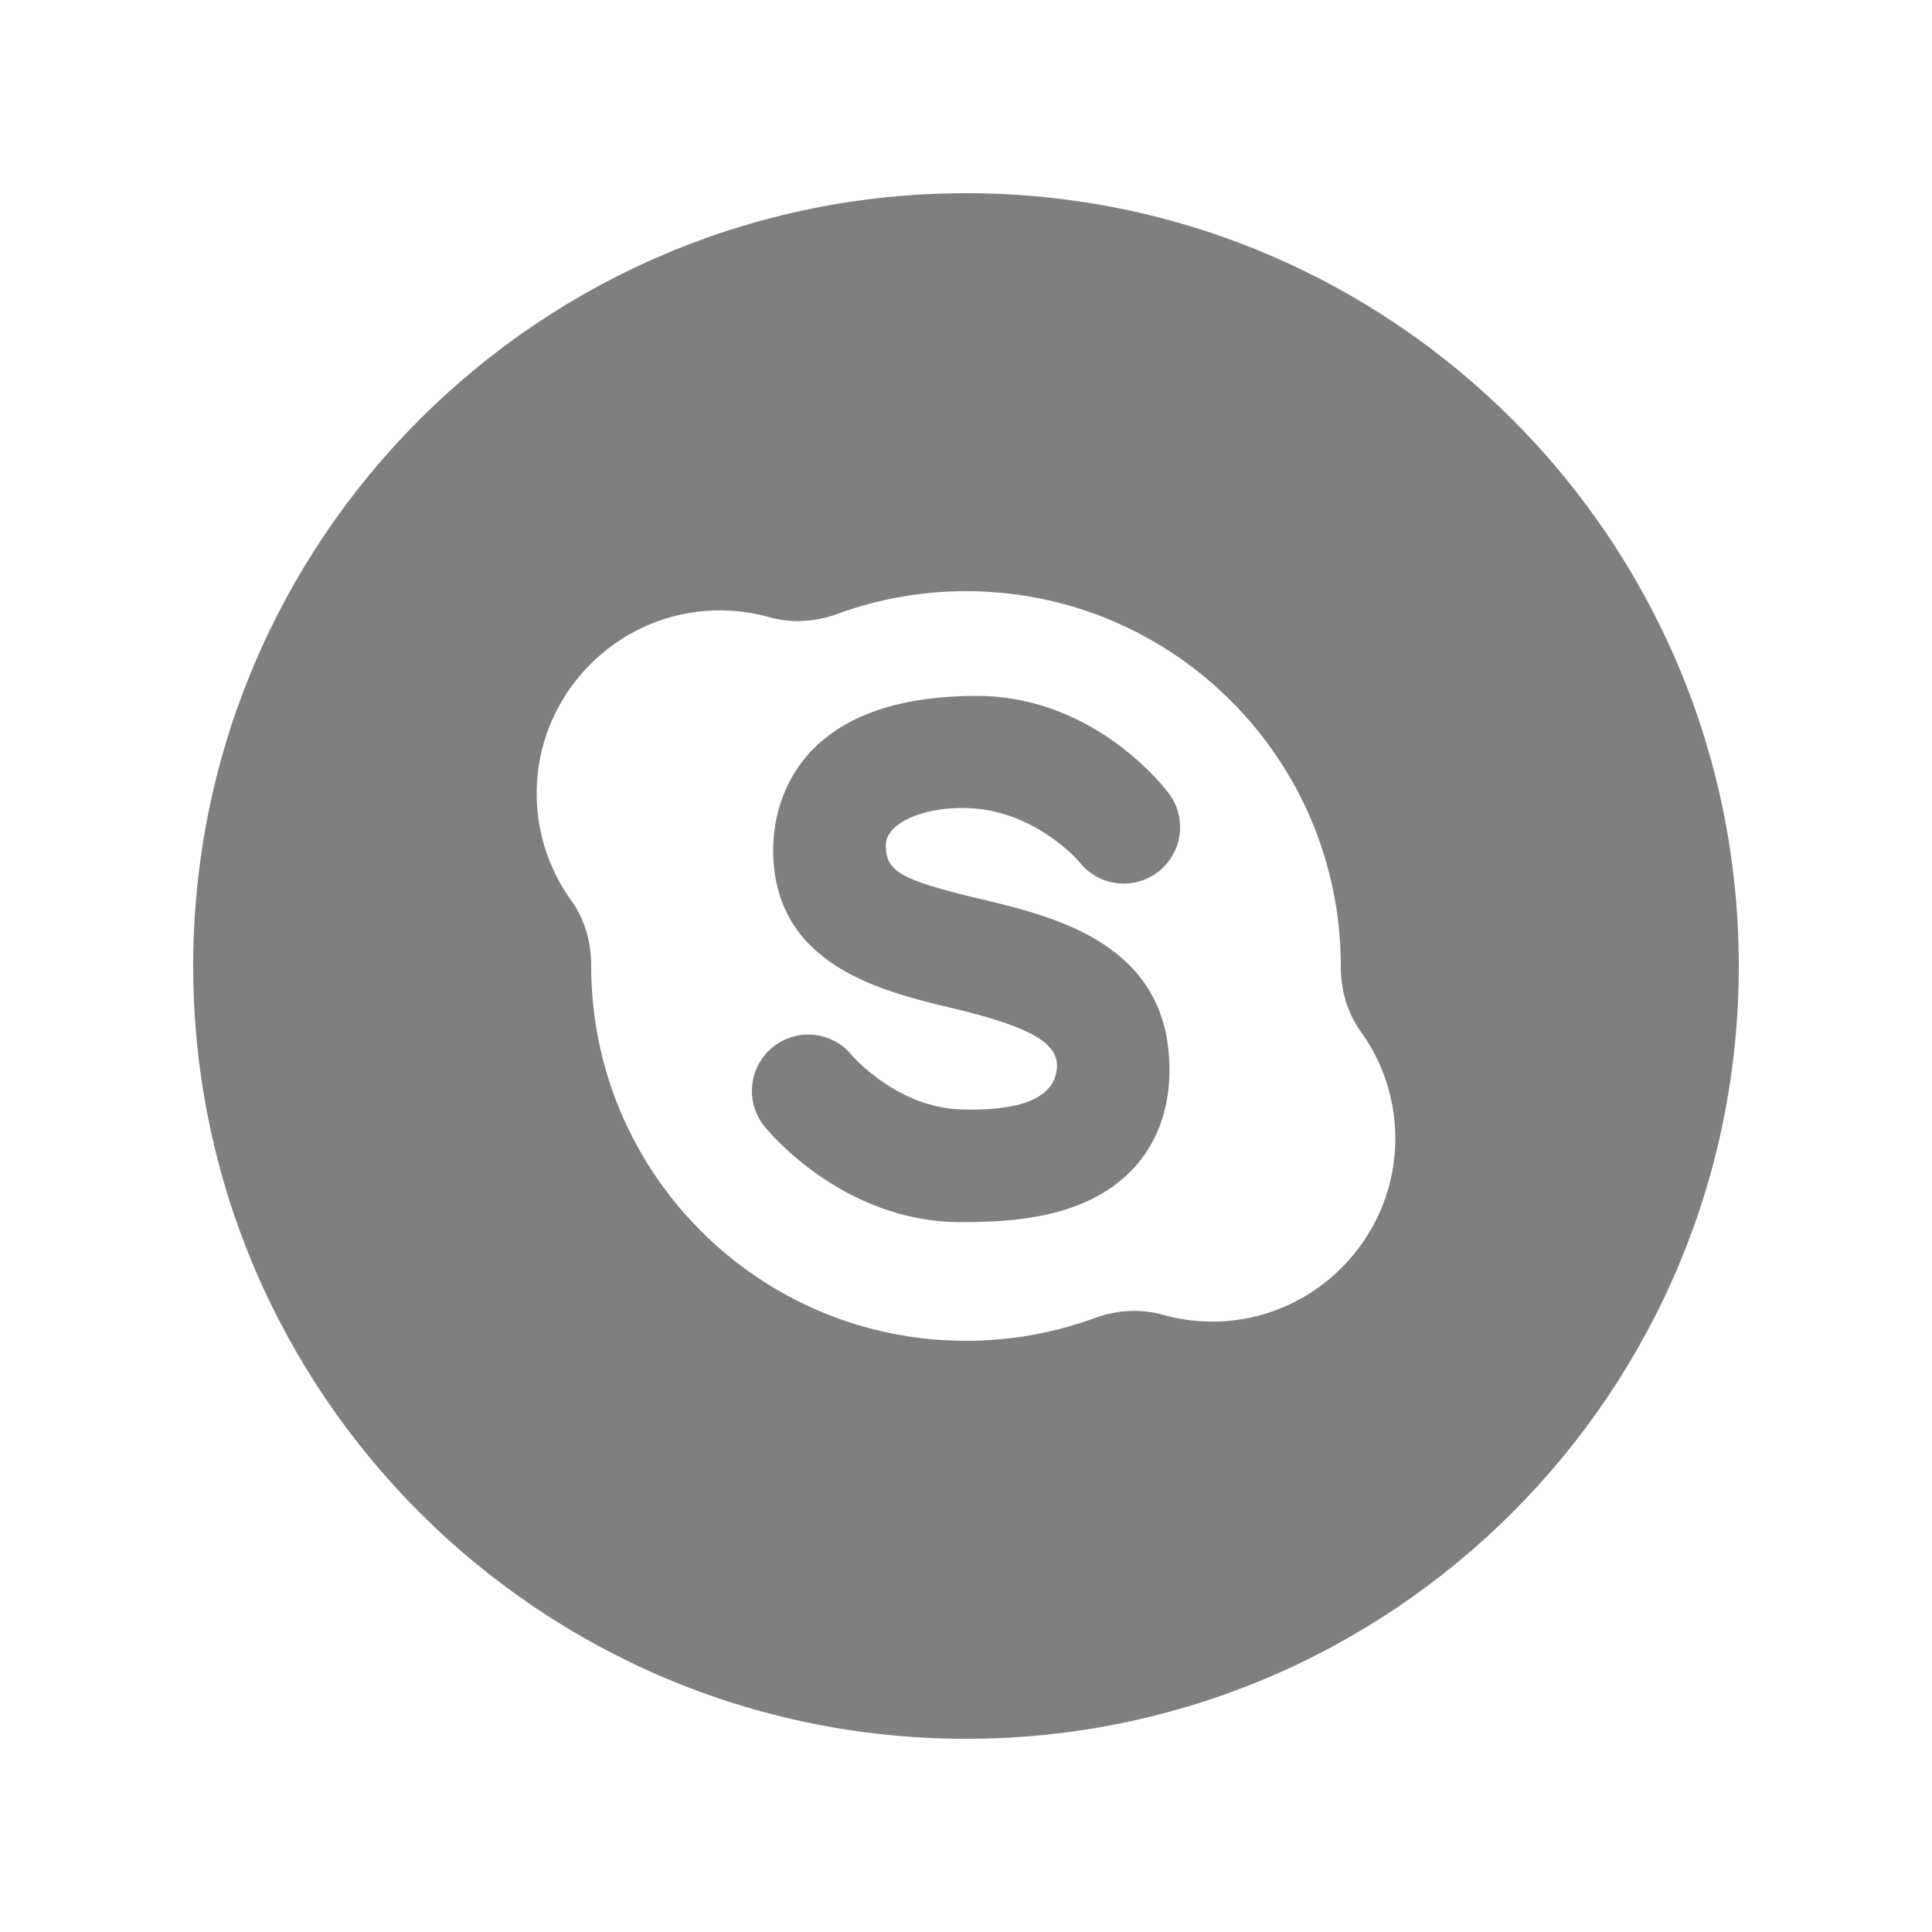
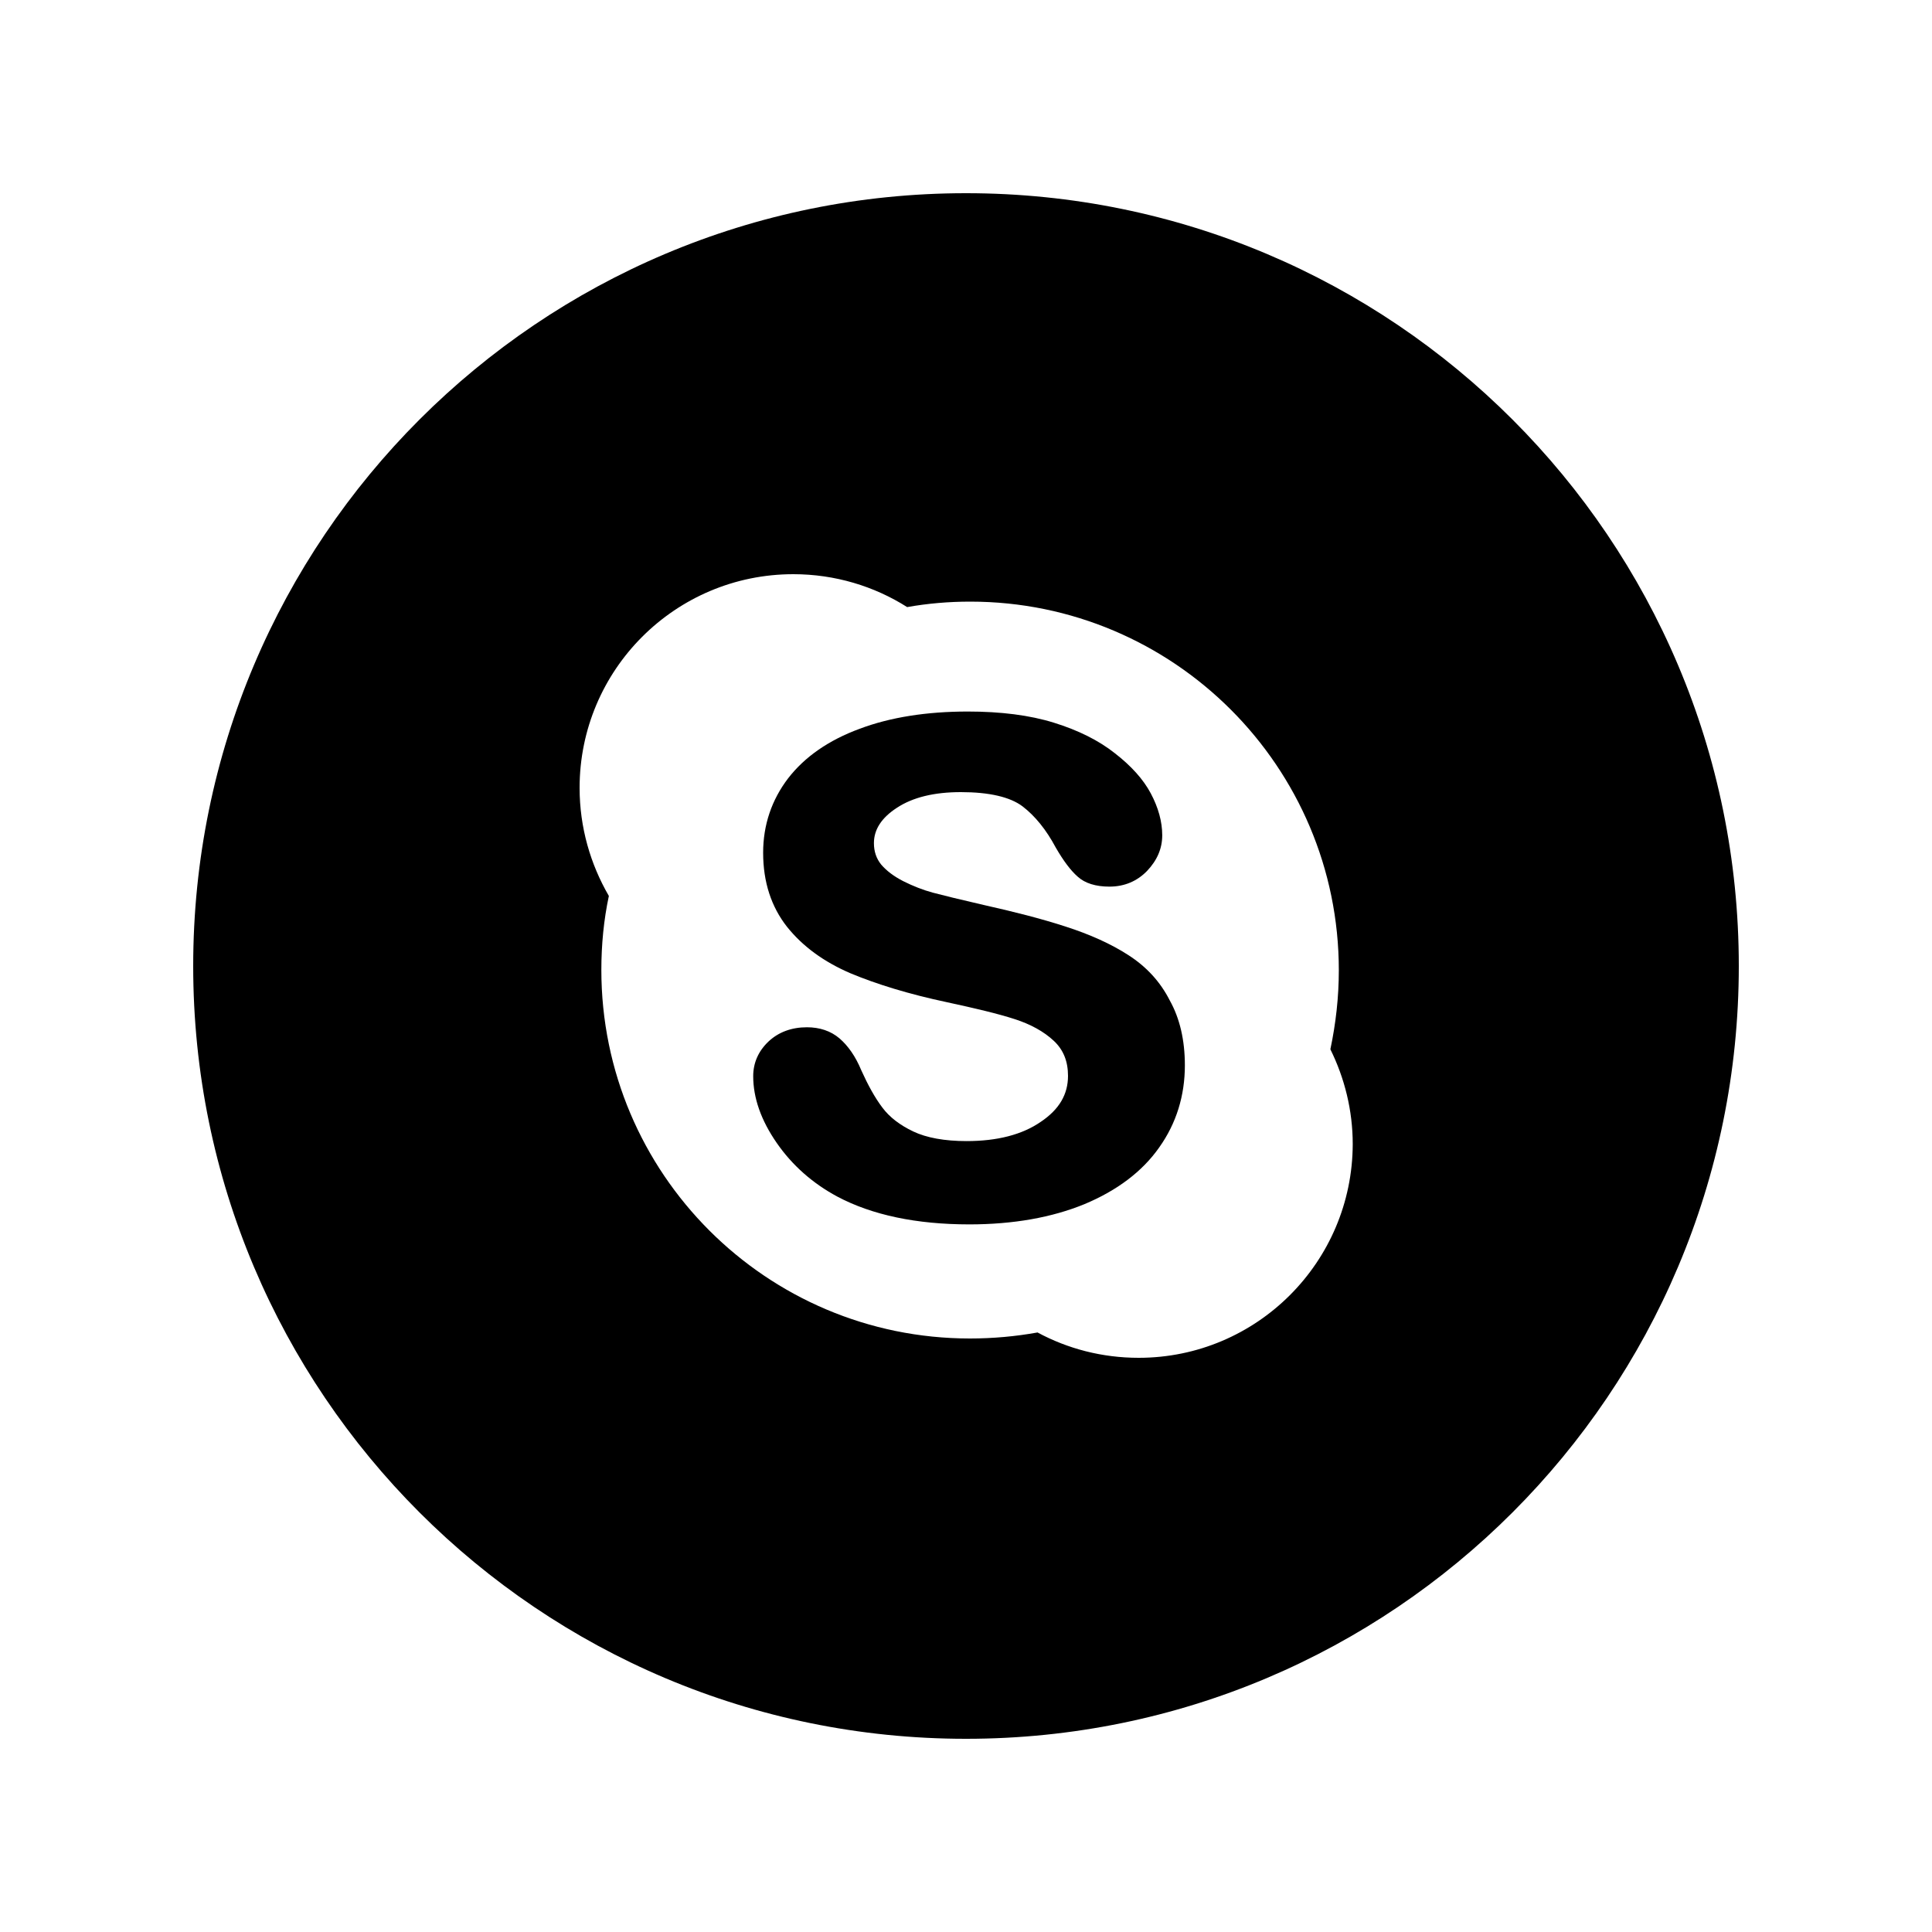
<svg xmlns="http://www.w3.org/2000/svg" width="35" height="35" viewBox="0 0 35 35" fill="none">
-   <g opacity="0.5">
-     <path d="M17.5 3.5C9.768 3.5 3.5 9.768 3.5 17.5C3.5 25.232 9.768 31.5 17.5 31.5C25.232 31.5 31.5 25.232 31.5 17.5C31.5 9.768 25.232 3.5 17.5 3.5ZM25.273 20.802C25.187 22.462 23.853 23.82 22.195 23.934C21.8 23.961 21.419 23.919 21.063 23.818C20.659 23.704 20.228 23.733 19.834 23.877C19.106 24.144 18.32 24.29 17.5 24.29C13.75 24.29 10.71 21.25 10.71 17.5C10.71 17.497 10.71 17.495 10.71 17.492C10.711 17.072 10.596 16.655 10.349 16.314C9.923 15.725 9.686 14.99 9.727 14.198C9.812 12.538 11.147 11.18 12.805 11.066C13.199 11.039 13.58 11.081 13.937 11.181C14.341 11.295 14.772 11.267 15.166 11.123C15.894 10.856 16.68 10.71 17.5 10.71C21.25 10.71 24.29 13.75 24.29 17.5C24.29 17.502 24.29 17.505 24.29 17.507C24.289 17.928 24.404 18.345 24.65 18.686C25.077 19.276 25.314 20.01 25.273 20.802Z" fill="black" />
-     <path d="M17.692 14.65C18.785 14.754 19.515 15.566 19.539 15.597C19.874 16.046 20.51 16.141 20.962 15.808C21.416 15.474 21.514 14.835 21.18 14.38C21.127 14.308 19.852 12.607 17.692 12.607C14.272 12.607 14.006 14.74 14.006 15.393C14.006 17.492 15.974 17.96 17.276 18.27C18.812 18.635 19.194 18.95 19.144 19.379C19.103 19.731 18.787 20.142 17.404 20.098C16.255 20.062 15.444 19.131 15.441 19.127C15.089 18.686 14.447 18.613 14.006 18.965C13.565 19.317 13.493 19.959 13.844 20.4C13.901 20.471 15.257 22.14 17.404 22.14C18.103 22.14 18.913 22.099 19.63 21.791C20.634 21.358 21.186 20.502 21.186 19.379C21.186 17.1 19.117 16.608 17.748 16.283C16.283 15.934 16.048 15.777 16.048 15.31C16.048 14.87 16.865 14.571 17.692 14.65Z" fill="black" />
-   </g>
+   <path d="M17.5 3.5C9.767 3.5 3.5 9.767 3.5 17.5C3.5 25.233 9.767 31.5 17.5 31.5C25.233 31.5 31.5 25.233 31.5 17.5C31.5 9.767 25.233 3.5 17.5 3.5ZM20.628 24.598C19.966 24.598 19.343 24.434 18.796 24.139C18.402 24.21 17.992 24.248 17.571 24.248C13.885 24.248 10.894 21.257 10.894 17.571C10.894 17.112 10.938 16.663 11.03 16.231C10.697 15.657 10.5 14.99 10.5 14.273C10.5 12.135 12.234 10.402 14.372 10.402C15.127 10.402 15.838 10.62 16.434 10.998C16.805 10.932 17.188 10.899 17.577 10.899C21.262 10.899 24.254 13.891 24.254 17.577C24.254 18.069 24.199 18.544 24.101 19.009C24.358 19.529 24.506 20.114 24.506 20.727C24.5 22.865 22.766 24.598 20.628 24.598Z" fill="black" />
+   <path d="M20.442 17.303C20.131 17.101 19.742 16.926 19.299 16.784C18.862 16.642 18.364 16.516 17.823 16.395C17.396 16.297 17.084 16.22 16.898 16.171C16.718 16.122 16.538 16.051 16.363 15.963C16.193 15.876 16.062 15.777 15.963 15.662C15.876 15.553 15.832 15.427 15.832 15.274C15.832 15.028 15.969 14.815 16.248 14.634C16.538 14.443 16.926 14.35 17.407 14.35C17.921 14.35 18.298 14.438 18.523 14.607C18.752 14.782 18.955 15.034 19.124 15.351C19.266 15.597 19.398 15.772 19.523 15.881C19.655 16.002 19.852 16.062 20.098 16.062C20.371 16.062 20.601 15.963 20.781 15.777C20.962 15.586 21.055 15.373 21.055 15.132C21.055 14.886 20.984 14.629 20.847 14.372C20.71 14.115 20.491 13.874 20.196 13.645C19.906 13.415 19.534 13.229 19.091 13.092C18.654 12.956 18.129 12.89 17.533 12.89C16.789 12.89 16.127 12.994 15.575 13.202C15.012 13.409 14.58 13.71 14.279 14.098C13.978 14.492 13.825 14.946 13.825 15.449C13.825 15.98 13.973 16.428 14.257 16.789C14.541 17.145 14.924 17.424 15.405 17.631C15.876 17.828 16.461 18.009 17.155 18.156C17.664 18.266 18.08 18.364 18.381 18.462C18.67 18.555 18.911 18.687 19.091 18.856C19.266 19.02 19.348 19.228 19.348 19.491C19.348 19.824 19.19 20.098 18.856 20.322C18.517 20.557 18.063 20.672 17.511 20.672C17.112 20.672 16.784 20.612 16.543 20.497C16.302 20.382 16.116 20.24 15.985 20.065C15.848 19.884 15.723 19.655 15.602 19.387C15.498 19.135 15.362 18.944 15.209 18.812C15.05 18.676 14.848 18.61 14.618 18.61C14.339 18.61 14.104 18.698 13.923 18.867C13.738 19.042 13.645 19.256 13.645 19.496C13.645 19.89 13.787 20.295 14.071 20.705C14.35 21.109 14.722 21.438 15.17 21.678C15.799 22.012 16.603 22.181 17.56 22.181C18.359 22.181 19.059 22.055 19.644 21.815C20.234 21.569 20.694 21.224 21 20.787C21.312 20.349 21.465 19.846 21.465 19.299C21.465 18.84 21.372 18.446 21.191 18.123C21.016 17.779 20.765 17.511 20.442 17.303Z" fill="black" />
</svg>
